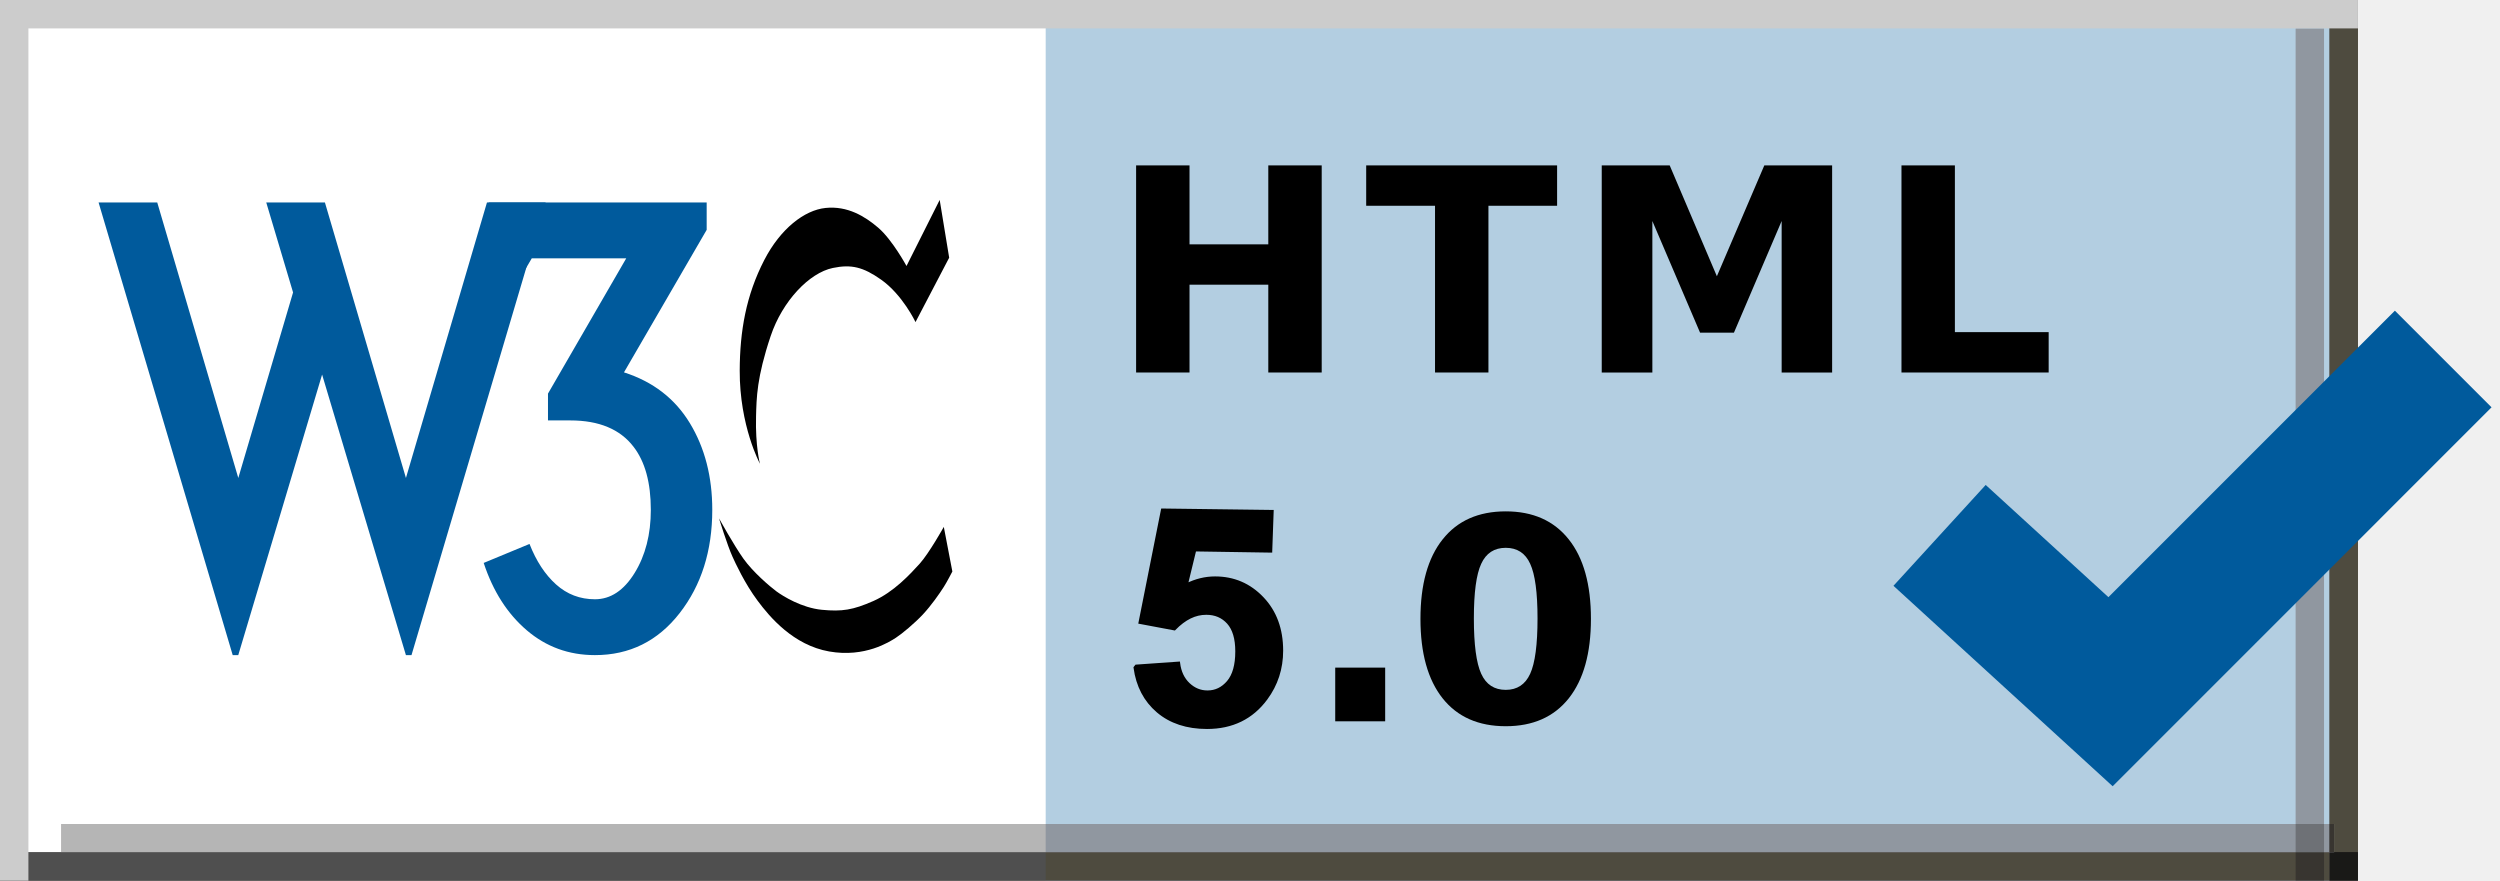
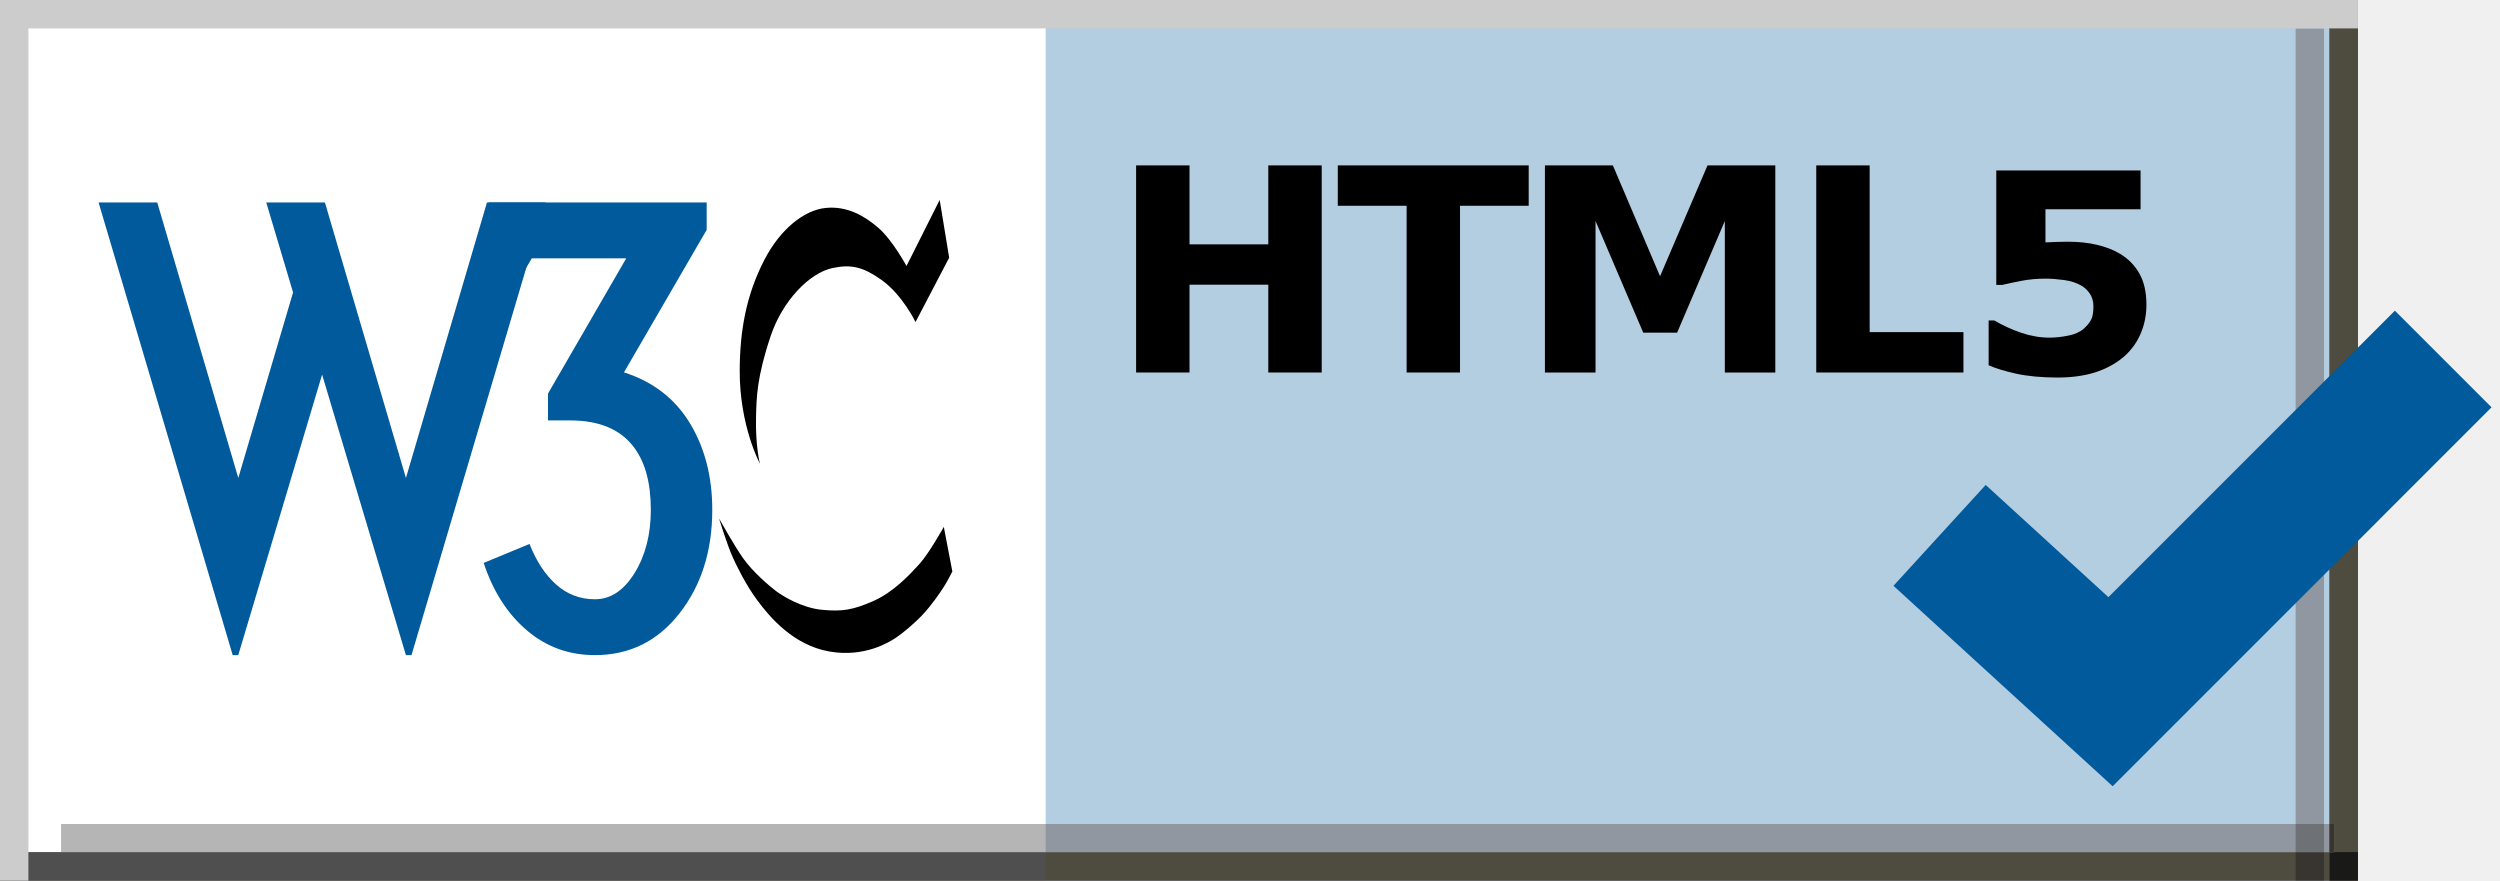
<svg xmlns="http://www.w3.org/2000/svg" xmlns:xlink="http://www.w3.org/1999/xlink" width="88px" height="31px" viewBox="0 0 88 31" version="1.1">
  <defs>
    <rect id="path-1" x="0" y="0" width="83" height="1" />
    <rect id="path-3" x="0" y="0" width="1" height="31" />
    <rect id="path-5" x="0" y="0" width="83" height="1" />
    <rect id="path-7" x="0.16" y="0.005" width="80" height="1" />
    <rect id="path-9" x="0" y="0" width="83" height="1" />
    <rect id="path-11" x="0" y="0" width="1" height="31" />
    <rect id="path-13" x="0" y="0" width="83" height="1" />
    <rect id="path-15" x="0.806" y="0" width="1" height="30" />
    <rect id="path-17" x="0" y="0" width="83" height="1" />
    <rect id="path-19" x="0.16" y="0.005" width="80" height="1" />
    <rect id="path-21" x="0" y="0" width="83" height="1" />
    <rect id="path-23" x="0" y="0" width="1" height="31" />
    <rect id="path-25" x="0" y="0" width="83" height="1" />
  </defs>
  <g id="Page-1" stroke="none" stroke-width="1" fill="none" fill-rule="evenodd">
    <g id="valid-html40-v">
      <rect id="Rectangle" x="0" y="0" width="88" height="31" />
      <rect id="Rectangle" fill="#B3CEE1" x="0" y="0" width="83" height="31" />
      <rect id="Rectangle" fill="#FFFFFF" x="0.365" y="0" width="36.443" height="31" />
      <rect id="Rectangle" x="4.692" y="2.291" width="40.004" height="24.607" />
      <g id="Group" transform="translate(0, 30)">
        <g id="XMLID_1123_-link" fill="#504D4C">
          <rect id="XMLID_1123_" x="0" y="0" width="83" height="1" />
        </g>
        <g id="Clipped">
          <mask id="mask-2" fill="white">
            <use xlink:href="#path-1" />
          </mask>
          <g id="XMLID_1123_" />
          <g id="Group" mask="url(#mask-2)">
            <g transform="translate(0, -30)" id="Rectangle">
              <rect fill="none" x="0" y="0" width="88" height="31" />
              <rect fill="#4E4B3F" fill-rule="evenodd" x="0" y="0" width="83" height="31" />
              <rect fill="#4F4F4F" fill-rule="evenodd" x="0.365" y="0" width="36.443" height="31" />
            </g>
          </g>
        </g>
      </g>
      <g id="Group" transform="translate(82, 0)">
        <g id="XMLID_1125_-link" fill="#504D4C">
          <rect id="XMLID_1125_" x="0" y="0" width="1" height="31" />
        </g>
        <g id="Clipped">
          <mask id="mask-4" fill="white">
            <use xlink:href="#path-3" />
          </mask>
          <g id="XMLID_1125_" />
          <g id="Group" mask="url(#mask-4)">
            <g transform="translate(-82, 0)">
              <rect id="Rectangle" fill="none" x="0" y="0" width="88" height="31" />
              <rect id="Rectangle" fill="#4E4B3F" fill-rule="evenodd" x="0" y="0" width="83" height="31" />
              <g id="Group" stroke-width="1" fill="none" fill-rule="evenodd" transform="translate(0, 30)">
                <g id="XMLID_1127_-link" fill="#191919">
                  <rect id="XMLID_1127_" x="0" y="0" width="83" height="1" />
                </g>
                <g id="Clipped">
                  <mask id="mask-6" fill="white">
                    <use xlink:href="#path-5" />
                  </mask>
                  <g id="XMLID_1127_" />
                  <g id="Group" mask="url(#mask-6)">
                    <g transform="translate(0, -30)" id="Rectangle">
                      <rect fill="none" x="0" y="0" width="88" height="31" />
                      <rect fill="#191917" fill-rule="evenodd" x="0" y="0" width="83" height="31" />
                      <rect fill="#191919" fill-rule="evenodd" x="0.366" y="0" width="36.443" height="31" />
                    </g>
                  </g>
                </g>
              </g>
            </g>
          </g>
        </g>
      </g>
      <rect id="Rectangle" fill="#CCCCCC" x="0" y="0" width="1" height="31" />
      <g id="Group" transform="translate(2, 29)">
        <g id="XMLID_1129_-link" fill="#9E9C9C">
          <rect id="XMLID_1129_" x="0.16" y="0.005" width="80" height="1" />
        </g>
        <g id="Clipped">
          <mask id="mask-8" fill="white">
            <use xlink:href="#path-7" />
          </mask>
          <g id="XMLID_1129_" />
          <g id="Group" mask="url(#mask-8)">
            <g transform="translate(-2, -29)">
              <rect id="Rectangle" fill="none" x="0" y="0" width="88" height="31" />
              <rect id="Rectangle" fill="#9097A0" fill-rule="evenodd" x="0" y="0" width="83" height="31" />
              <rect id="Rectangle" fill="#B5B5B5" fill-rule="evenodd" x="0.365" y="0" width="36.443" height="31" />
              <g id="Group" stroke-width="1" fill="none" fill-rule="evenodd" transform="translate(0, 30)">
                <g id="XMLID_1131_-link" fill="#383838">
                  <rect id="XMLID_1131_" x="0" y="0" width="83" height="1" />
                </g>
                <g id="Clipped">
                  <mask id="mask-10" fill="white">
                    <use xlink:href="#path-9" />
                  </mask>
                  <g id="XMLID_1131_" />
                  <g id="Group" mask="url(#mask-10)">
                    <g transform="translate(0, -30)" id="Rectangle">
                      <rect fill="none" x="0" y="0" width="88" height="31" />
                      <rect fill="#383530" fill-rule="evenodd" x="0" y="0" width="83" height="31" />
                      <rect fill="#383838" fill-rule="evenodd" x="0.366" y="0" width="36.443" height="31" />
                    </g>
                  </g>
                </g>
              </g>
              <g id="Group" stroke-width="1" fill="none" fill-rule="evenodd" transform="translate(82, 0)">
                <g id="XMLID_1133_-link" fill="#383838">
                  <rect id="XMLID_1133_" x="0" y="0" width="1" height="31" />
                </g>
                <g id="Clipped">
                  <mask id="mask-12" fill="white">
                    <use xlink:href="#path-11" />
                  </mask>
                  <g id="XMLID_1133_" />
                  <g id="Group" mask="url(#mask-12)">
                    <g transform="translate(-82, 0)">
                      <rect id="Rectangle" fill="none" x="0" y="0" width="88" height="31" />
                      <rect id="Rectangle" fill="#383530" fill-rule="evenodd" x="0" y="0" width="83" height="31" />
                      <g id="Group" stroke-width="1" fill="none" fill-rule="evenodd" transform="translate(0, 30)">
                        <g id="XMLID_1135_-link" fill="#131313">
                          <rect id="XMLID_1135_" x="0" y="0" width="83" height="1" />
                        </g>
                        <g id="Clipped">
                          <mask id="mask-14" fill="white">
                            <use xlink:href="#path-13" />
                          </mask>
                          <g id="XMLID_1135_" />
                          <g id="Group" mask="url(#mask-14)">
                            <g transform="translate(0, -30)" id="Rectangle">
                              <rect fill="none" x="0" y="0" width="88" height="31" />
                              <rect fill="#131313" fill-rule="evenodd" x="0" y="0" width="83" height="31" />
                              <rect fill="#131313" fill-rule="evenodd" x="0.366" y="0" width="36.443" height="31" />
                            </g>
                          </g>
                        </g>
                      </g>
                    </g>
                  </g>
                </g>
              </g>
            </g>
          </g>
        </g>
      </g>
      <g id="Group" transform="translate(80, 1)">
        <g id="XMLID_1137_-link" />
        <g id="Clipped">
          <mask id="mask-16" fill="white">
            <use xlink:href="#path-15" />
          </mask>
          <g id="XMLID_1137_" />
          <g id="Group" mask="url(#mask-16)">
            <g transform="translate(-80, -1)">
              <rect id="Rectangle" fill="none" x="0" y="0" width="88" height="31" />
              <rect id="Rectangle" fill="#9097A0" fill-rule="evenodd" x="0" y="0" width="83" height="31" />
              <g id="Group" stroke-width="1" fill="none" fill-rule="evenodd" transform="translate(0, 30)">
                <g id="XMLID_1139_-link" fill="#383838">
                  <rect id="XMLID_1139_" x="0" y="0" width="83" height="1" />
                </g>
                <g id="Clipped">
                  <mask id="mask-18" fill="white">
                    <use xlink:href="#path-17" />
                  </mask>
                  <g id="XMLID_1139_" />
                  <g id="Group" mask="url(#mask-18)">
                    <g transform="translate(0, -30)" id="Rectangle">
                      <rect fill="none" x="0" y="0" width="88" height="31" />
                      <rect fill="#383530" fill-rule="evenodd" x="0" y="0" width="83" height="31" />
                      <rect fill="#383838" fill-rule="evenodd" x="0.366" y="0" width="36.443" height="31" />
                    </g>
                  </g>
                </g>
              </g>
              <g id="Group" stroke-width="1" fill="none" fill-rule="evenodd" transform="translate(2, 29)">
                <g id="XMLID_1141_-link" fill="#818181">
                  <rect id="XMLID_1141_" x="0.16" y="0.005" width="80" height="1" />
                </g>
                <g id="Clipped">
                  <mask id="mask-20" fill="white">
                    <use xlink:href="#path-19" />
                  </mask>
                  <g id="XMLID_1141_" />
                  <g id="Group" mask="url(#mask-20)">
                    <g transform="translate(-2, -29)">
                      <rect id="Rectangle" fill="none" x="0" y="0" width="88" height="31" />
                      <rect id="Rectangle" fill="#6E7176" fill-rule="evenodd" x="0" y="0" width="83" height="31" />
                      <rect id="Rectangle" fill="#818181" fill-rule="evenodd" x="0.365" y="0" width="36.443" height="31" />
                      <g id="Group" stroke-width="1" fill="none" fill-rule="evenodd" transform="translate(0, 30)">
                        <g id="XMLID_1143_-link" fill="#272727">
                          <rect id="XMLID_1143_" x="0" y="0" width="83" height="1" />
                        </g>
                        <g id="Clipped">
                          <mask id="mask-22" fill="white">
                            <use xlink:href="#path-21" />
                          </mask>
                          <g id="XMLID_1143_" />
                          <g id="Group" mask="url(#mask-22)">
                            <g transform="translate(0, -30)" id="Rectangle">
                              <rect fill="none" x="0" y="0" width="88" height="31" />
                              <rect fill="#272623" fill-rule="evenodd" x="0" y="0" width="83" height="31" />
                              <rect fill="#272727" fill-rule="evenodd" x="0.366" y="0" width="36.443" height="31" />
                            </g>
                          </g>
                        </g>
                      </g>
                      <g id="Group" stroke-width="1" fill="none" fill-rule="evenodd" transform="translate(82, 0)">
                        <g id="XMLID_1145_-link" fill="#272727">
                          <rect id="XMLID_1145_" x="0" y="0" width="1" height="31" />
                        </g>
                        <g id="Clipped">
                          <mask id="mask-24" fill="white">
                            <use xlink:href="#path-23" />
                          </mask>
                          <g id="XMLID_1145_" />
                          <g id="Group" mask="url(#mask-24)">
                            <g transform="translate(-82, 0)">
                              <rect id="Rectangle" fill="none" x="0" y="0" width="88" height="31" />
                              <rect id="Rectangle" fill="#272623" fill-rule="evenodd" x="0" y="0" width="83" height="31" />
                              <g id="Group" stroke-width="1" fill="none" fill-rule="evenodd" transform="translate(0, 30)">
                                <g id="XMLID_1147_-link" fill="#101010">
                                  <rect id="XMLID_1147_" x="0" y="0" width="83" height="1" />
                                </g>
                                <g id="Clipped">
                                  <mask id="mask-26" fill="white">
                                    <use xlink:href="#path-25" />
                                  </mask>
                                  <g id="XMLID_1147_" />
                                  <g id="Group" mask="url(#mask-26)">
                                    <g transform="translate(0, -30)" id="Rectangle">
                                      <rect fill="none" x="0" y="0" width="88" height="31" />
                                      <rect fill="#101010" fill-rule="evenodd" x="0" y="0" width="83" height="31" />
                                      <rect fill="#101010" fill-rule="evenodd" x="0.366" y="0" width="36.443" height="31" />
                                    </g>
                                  </g>
                                </g>
                              </g>
                            </g>
                          </g>
                        </g>
                      </g>
                    </g>
                  </g>
                </g>
              </g>
            </g>
          </g>
        </g>
      </g>
      <rect id="Rectangle" fill="#CCCCCC" x="0" y="0" width="83" height="1" />
      <polyline id="Path" stroke="#005A9C" stroke-width="4.811" points="68.273 18.845 74.291 24.348 86.001 12.637" />
      <g id="Group" transform="translate(39, 5)" fill="#000000" fill-rule="nonzero">
        <polygon id="Path" points="0.991 0.822 2.871 0.822 2.871 3.601 5.644 3.601 5.644 0.822 7.524 0.822 7.524 8.112 5.644 8.112 5.644 5.021 2.871 5.021 2.871 8.112 0.991 8.112" />
-         <polygon id="Path" points="9.09 0.822 15.81 0.822 15.81 2.243 13.393 2.243 13.393 8.112 11.513 8.112 11.513 2.243 9.09 2.243" />
-         <polygon id="Path" points="17.381 0.822 19.773 0.822 21.434 4.724 23.104 0.822 25.491 0.822 25.491 8.112 23.714 8.112 23.714 2.78 22.034 6.711 20.843 6.711 19.163 2.78 19.163 8.112 17.381 8.112" />
-         <polygon id="Path" points="27.932 0.822 29.812 0.822 29.812 6.691 33.113 6.691 33.113 8.112 27.932 8.112" />
-       </g>
-       <path d="M39.95,23.501 L39.995,23.444 L41.489,23.339 C41.528,23.653 41.645,23.9 41.838,24.082 C42.031,24.264 42.252,24.354 42.503,24.354 C42.789,24.354 43.031,24.238 43.231,24.004 C43.431,23.769 43.532,23.411 43.532,22.929 C43.532,22.477 43.432,22.142 43.234,21.921 C43.036,21.701 42.78,21.591 42.462,21.591 C42.062,21.591 41.704,21.768 41.339,22.14 L40.126,21.912 L40.915,17.95 L44.783,18 L44.733,19.402 L42.059,19.36 L41.761,20.587 C42.09,20.422 42.426,20.34 42.77,20.34 C43.425,20.34 43.981,20.578 44.435,21.054 C44.89,21.53 45.117,22.147 45.117,22.903 C45.117,23.534 44.934,24.097 44.568,24.593 C44.068,25.27 43.373,25.61 42.487,25.61 C41.781,25.61 41.202,25.419 40.754,25.038 C40.306,24.656 40.038,24.143 39.95,23.501 Z" id="5" stroke="#000000" stroke-width="0.1" fill="#000000" fill-rule="nonzero" />
-       <rect id="Rectangle" fill="#000000" fill-rule="nonzero" x="47" y="23.5" width="1.758" height="1.89" />
-       <path d="M54.121,21.769 C54.121,20.858 54.035,20.217 53.862,19.845 C53.693,19.471 53.406,19.284 53.003,19.283 C52.599,19.283 52.311,19.47 52.139,19.845 C51.966,20.216 51.88,20.857 51.88,21.769 C51.88,22.69 51.966,23.34 52.139,23.717 C52.311,24.095 52.599,24.283 53.003,24.283 C53.403,24.283 53.69,24.094 53.862,23.717 C54.035,23.34 54.121,22.69 54.121,21.769 Z M56.001,21.784 C56.001,22.992 55.741,23.924 55.22,24.582 C54.699,25.236 53.96,25.563 53.003,25.563 C52.043,25.563 51.302,25.236 50.781,24.582 C50.26,23.925 50,22.992 50,21.784 C50,20.573 50.26,19.64 50.781,18.986 C51.302,18.329 52.042,18 53.003,18 C53.96,18 54.699,18.329 55.22,18.986 C55.741,19.64 56.001,20.573 56.001,21.784 Z" id="Shape" fill="#000000" fill-rule="nonzero" />
+         <polygon id="Path" points="8.09 0.822 14.81 0.822 14.81 2.243 12.393 2.243 12.393 8.112 10.513 8.112 10.513 2.243 8.09 2.243" />
+         <polygon id="Path" points="15.381 0.822 17.773 0.822 19.434 4.724 21.104 0.822 23.491 0.822 23.491 8.112 21.714 8.112 21.714 2.78 20.034 6.711 18.843 6.711 17.163 2.78 17.163 8.112 15.381 8.112" />
+         <polygon id="Path" points="24.932 0.822 26.812 0.822 26.812 6.691 30.113 6.691 30.113 8.112 24.932 8.112" />
+         <path d="M36.554,5.724 C36.554,6.095 36.484,6.44 36.345,6.758 C36.206,7.076 36.004,7.348 35.739,7.575 C35.444,7.818 35.106,7.998 34.724,8.115 C34.342,8.232 33.906,8.29 33.417,8.29 C32.845,8.287 32.361,8.241 31.966,8.153 C31.572,8.065 31.249,7.967 31,7.858 L31,6.28 L31.201,6.28 C31.492,6.453 31.806,6.597 32.141,6.712 C32.477,6.827 32.811,6.885 33.144,6.885 C33.345,6.885 33.563,6.862 33.798,6.815 C34.034,6.769 34.22,6.685 34.357,6.563 C34.466,6.464 34.548,6.364 34.604,6.261 C34.66,6.159 34.688,6.001 34.688,5.786 C34.688,5.62 34.651,5.477 34.575,5.357 C34.5,5.237 34.404,5.141 34.285,5.067 C34.113,4.962 33.905,4.892 33.662,4.858 C33.419,4.825 33.198,4.808 33,4.808 C32.712,4.808 32.436,4.833 32.173,4.882 C31.909,4.932 31.678,4.981 31.48,5.029 L31.269,5.029 L31.269,1 L36.348,1 L36.348,2.367 L33,2.367 L33,3.532 C33.099,3.526 33.225,3.52 33.376,3.516 C33.528,3.511 33.662,3.508 33.777,3.508 C34.17,3.508 34.521,3.546 34.83,3.621 C35.138,3.696 35.404,3.801 35.628,3.935 C35.919,4.111 36.146,4.344 36.309,4.633 C36.472,4.922 36.554,5.286 36.554,5.724 Z" id="5" />
+       </g>
      <g id="Group" transform="translate(25, 7)" fill="#000000" fill-rule="nonzero">
        <path d="M8.077,0.037 L8.411,2.071 L7.226,4.337 C7.226,4.337 6.771,3.376 6.016,2.844 C5.38,2.396 4.965,2.298 4.317,2.432 C3.484,2.604 2.54,3.599 2.128,4.827 C1.635,6.296 1.63,7.006 1.613,7.659 C1.585,8.706 1.75,9.324 1.75,9.324 C1.75,9.324 1.031,7.994 1.038,6.045 C1.043,4.654 1.261,3.393 1.905,2.148 C2.471,1.054 3.312,0.397 4.059,0.32 C4.831,0.24 5.442,0.612 5.913,1.015 C6.408,1.438 6.909,2.363 6.909,2.363 L8.077,0.037 Z" id="Path" />
        <path d="M8.222,11.547 C8.222,11.547 7.699,12.483 7.372,12.843 C7.046,13.203 6.462,13.839 5.742,14.156 C5.021,14.473 4.643,14.533 3.931,14.465 C3.219,14.396 2.558,13.984 2.326,13.813 C2.095,13.641 1.502,13.135 1.167,12.663 C0.832,12.191 0.309,11.247 0.309,11.247 C0.309,11.247 0.601,12.193 0.783,12.594 C0.888,12.825 1.211,13.532 1.669,14.147 C2.096,14.721 2.926,15.709 4.188,15.932 C5.45,16.155 6.316,15.589 6.531,15.452 C6.745,15.315 7.198,14.936 7.484,14.63 C7.783,14.31 8.066,13.902 8.222,13.658 C8.336,13.48 8.523,13.117 8.523,13.117 L8.222,11.547 Z" id="Path" />
      </g>
      <g id="Group" transform="translate(3, 7)" fill="#005A9C" fill-rule="nonzero">
        <polygon id="Path" points="8.437 0.127 11.289 9.825 14.141 0.127 16.206 0.127 11.485 16.06 11.288 16.06 8.338 6.185 5.387 16.06 5.191 16.06 0.47 0.127 2.535 0.127 5.388 9.825 7.316 3.294 6.372 0.127" />
        <path d="M22.072,10.946 C22.072,12.389 21.688,13.602 20.921,14.585 C20.154,15.568 19.16,16.06 17.941,16.06 C17.023,16.06 16.223,15.768 15.541,15.185 C14.859,14.602 14.354,13.812 14.026,12.815 L15.639,12.147 C15.875,12.75 16.187,13.226 16.574,13.573 C16.961,13.92 17.417,14.094 17.941,14.094 C18.492,14.094 18.957,13.786 19.338,13.17 C19.718,12.554 19.909,11.813 19.909,10.947 C19.909,9.99 19.706,9.249 19.299,8.724 C18.826,8.108 18.085,7.799 17.076,7.799 L16.289,7.799 L16.289,6.855 L19.043,2.094 L15.718,2.094 L14.793,3.668 L14.203,3.668 L14.203,0.127 L21.875,0.127 L21.875,1.091 L18.964,6.107 C19.987,6.435 20.761,7.032 21.285,7.898 C21.809,8.763 22.072,9.779 22.072,10.946 Z" id="Path" />
      </g>
    </g>
  </g>
</svg>
